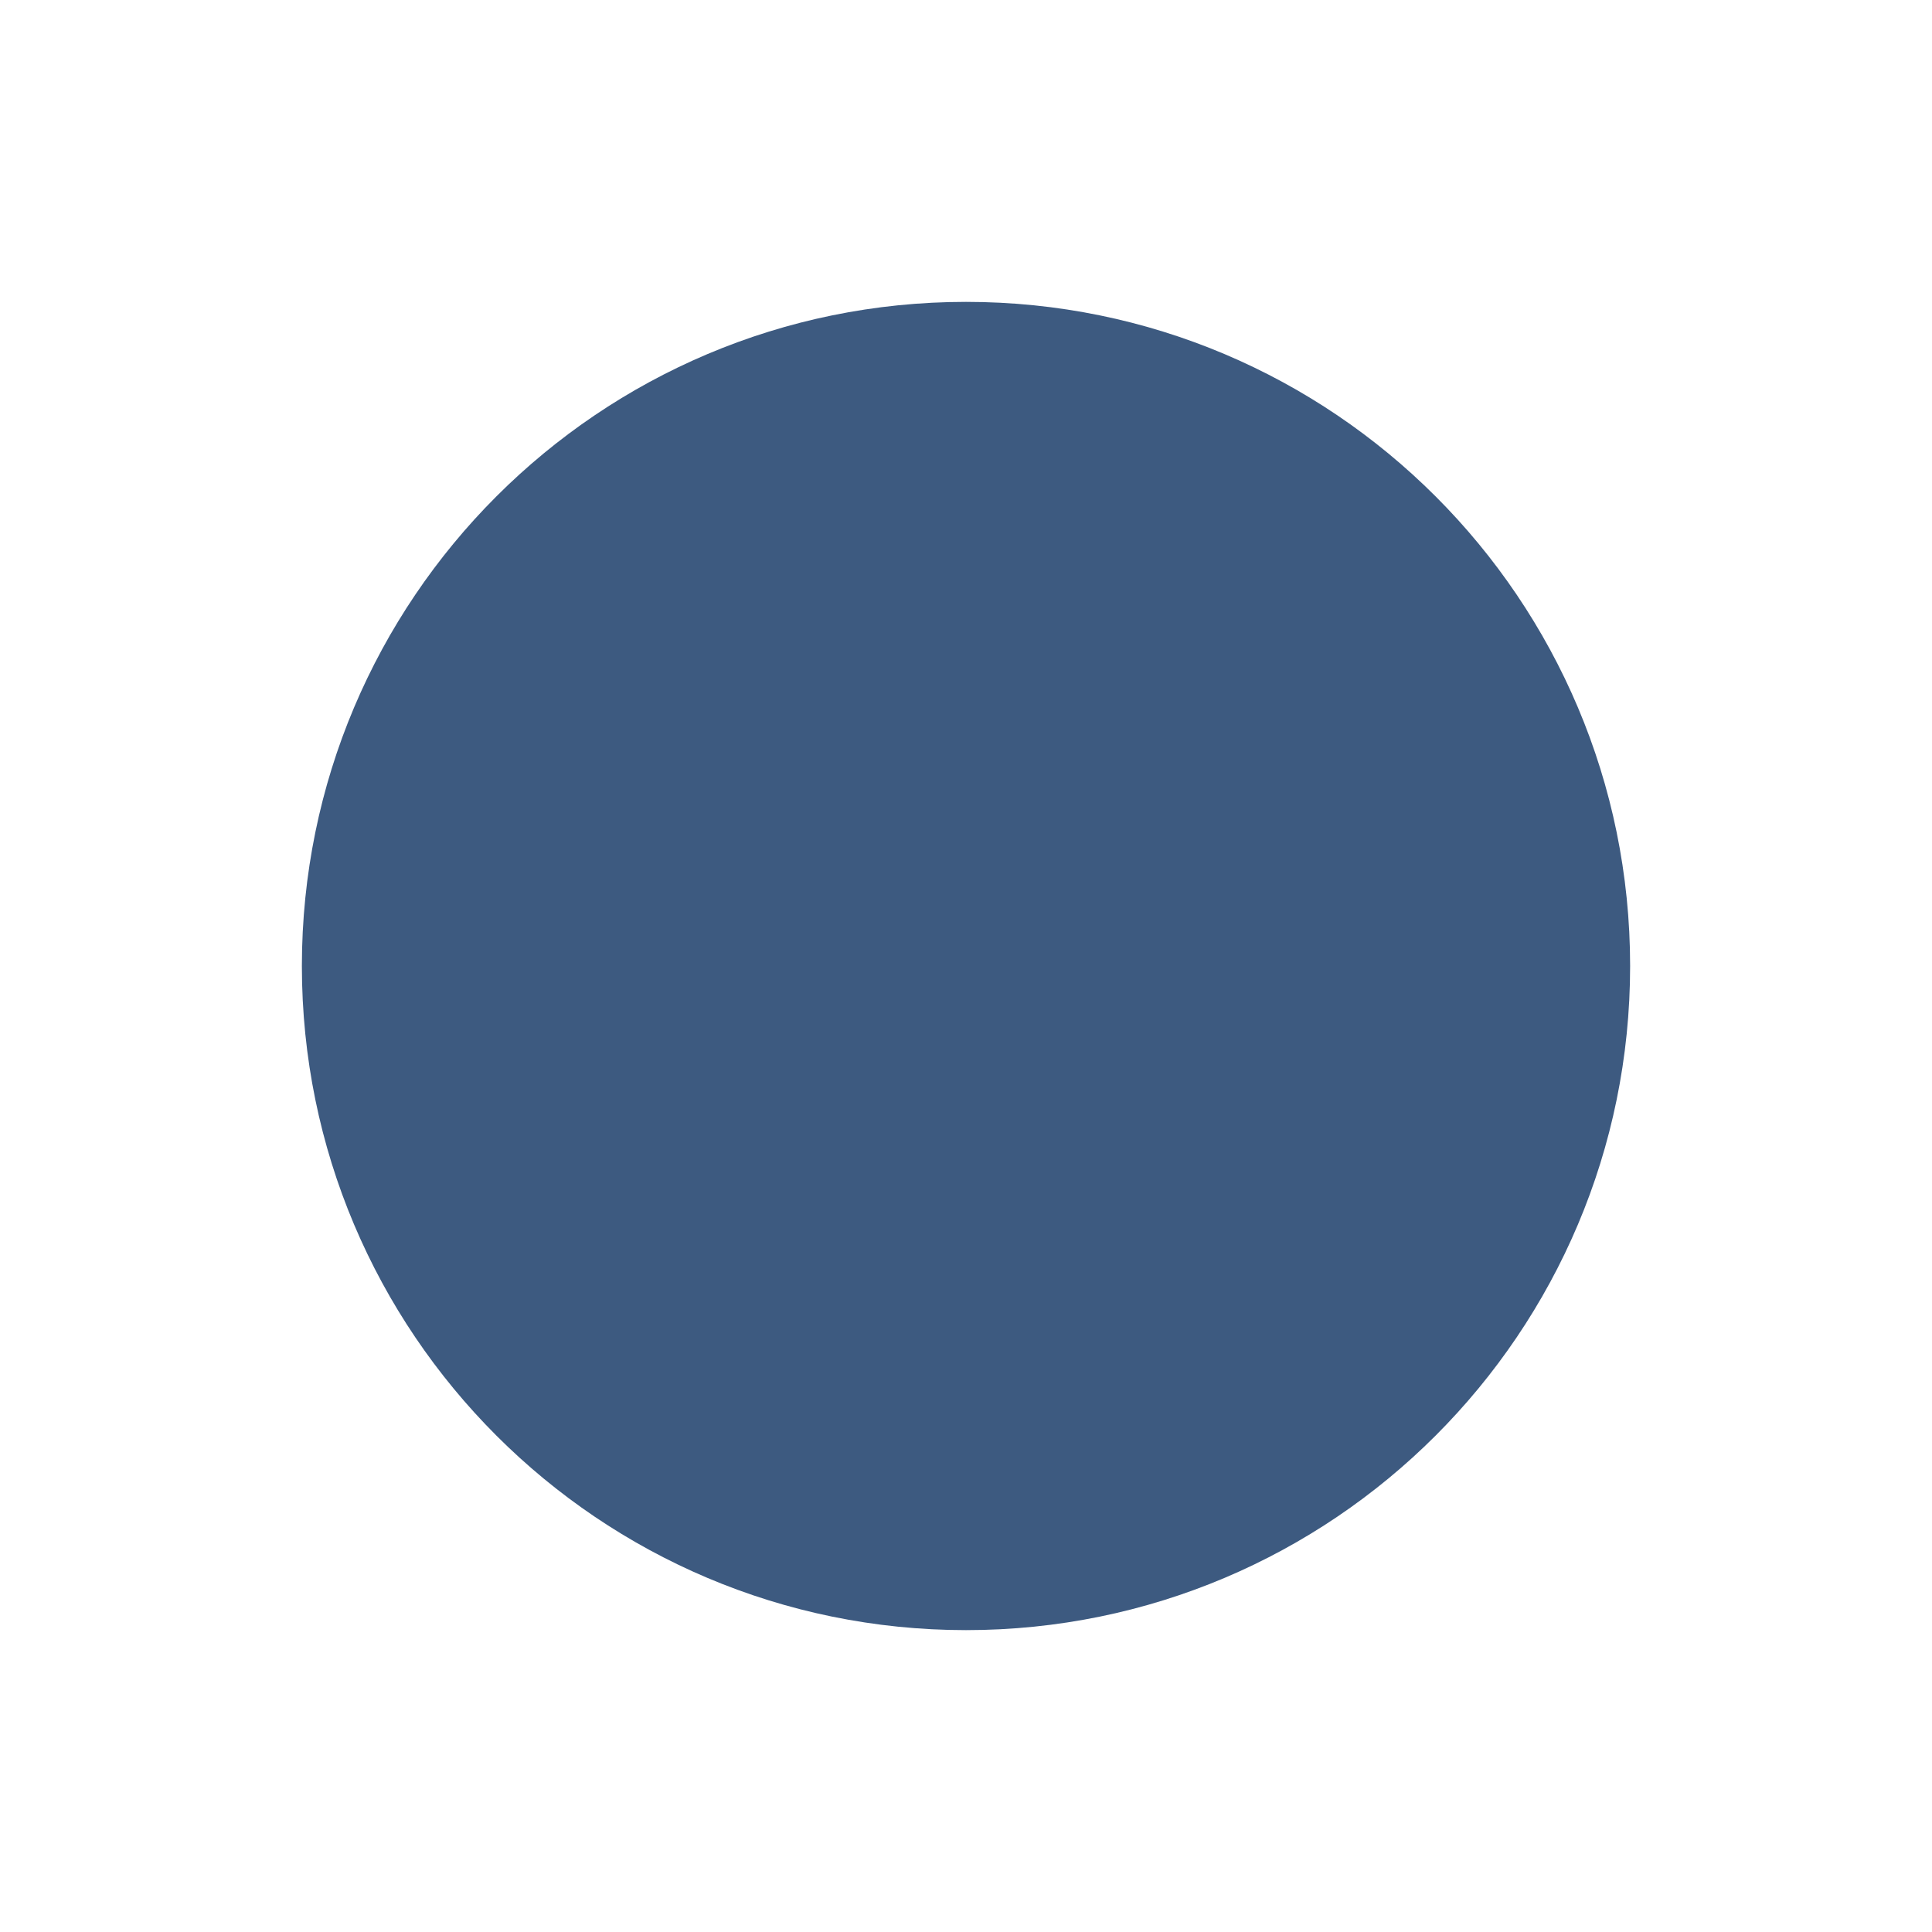
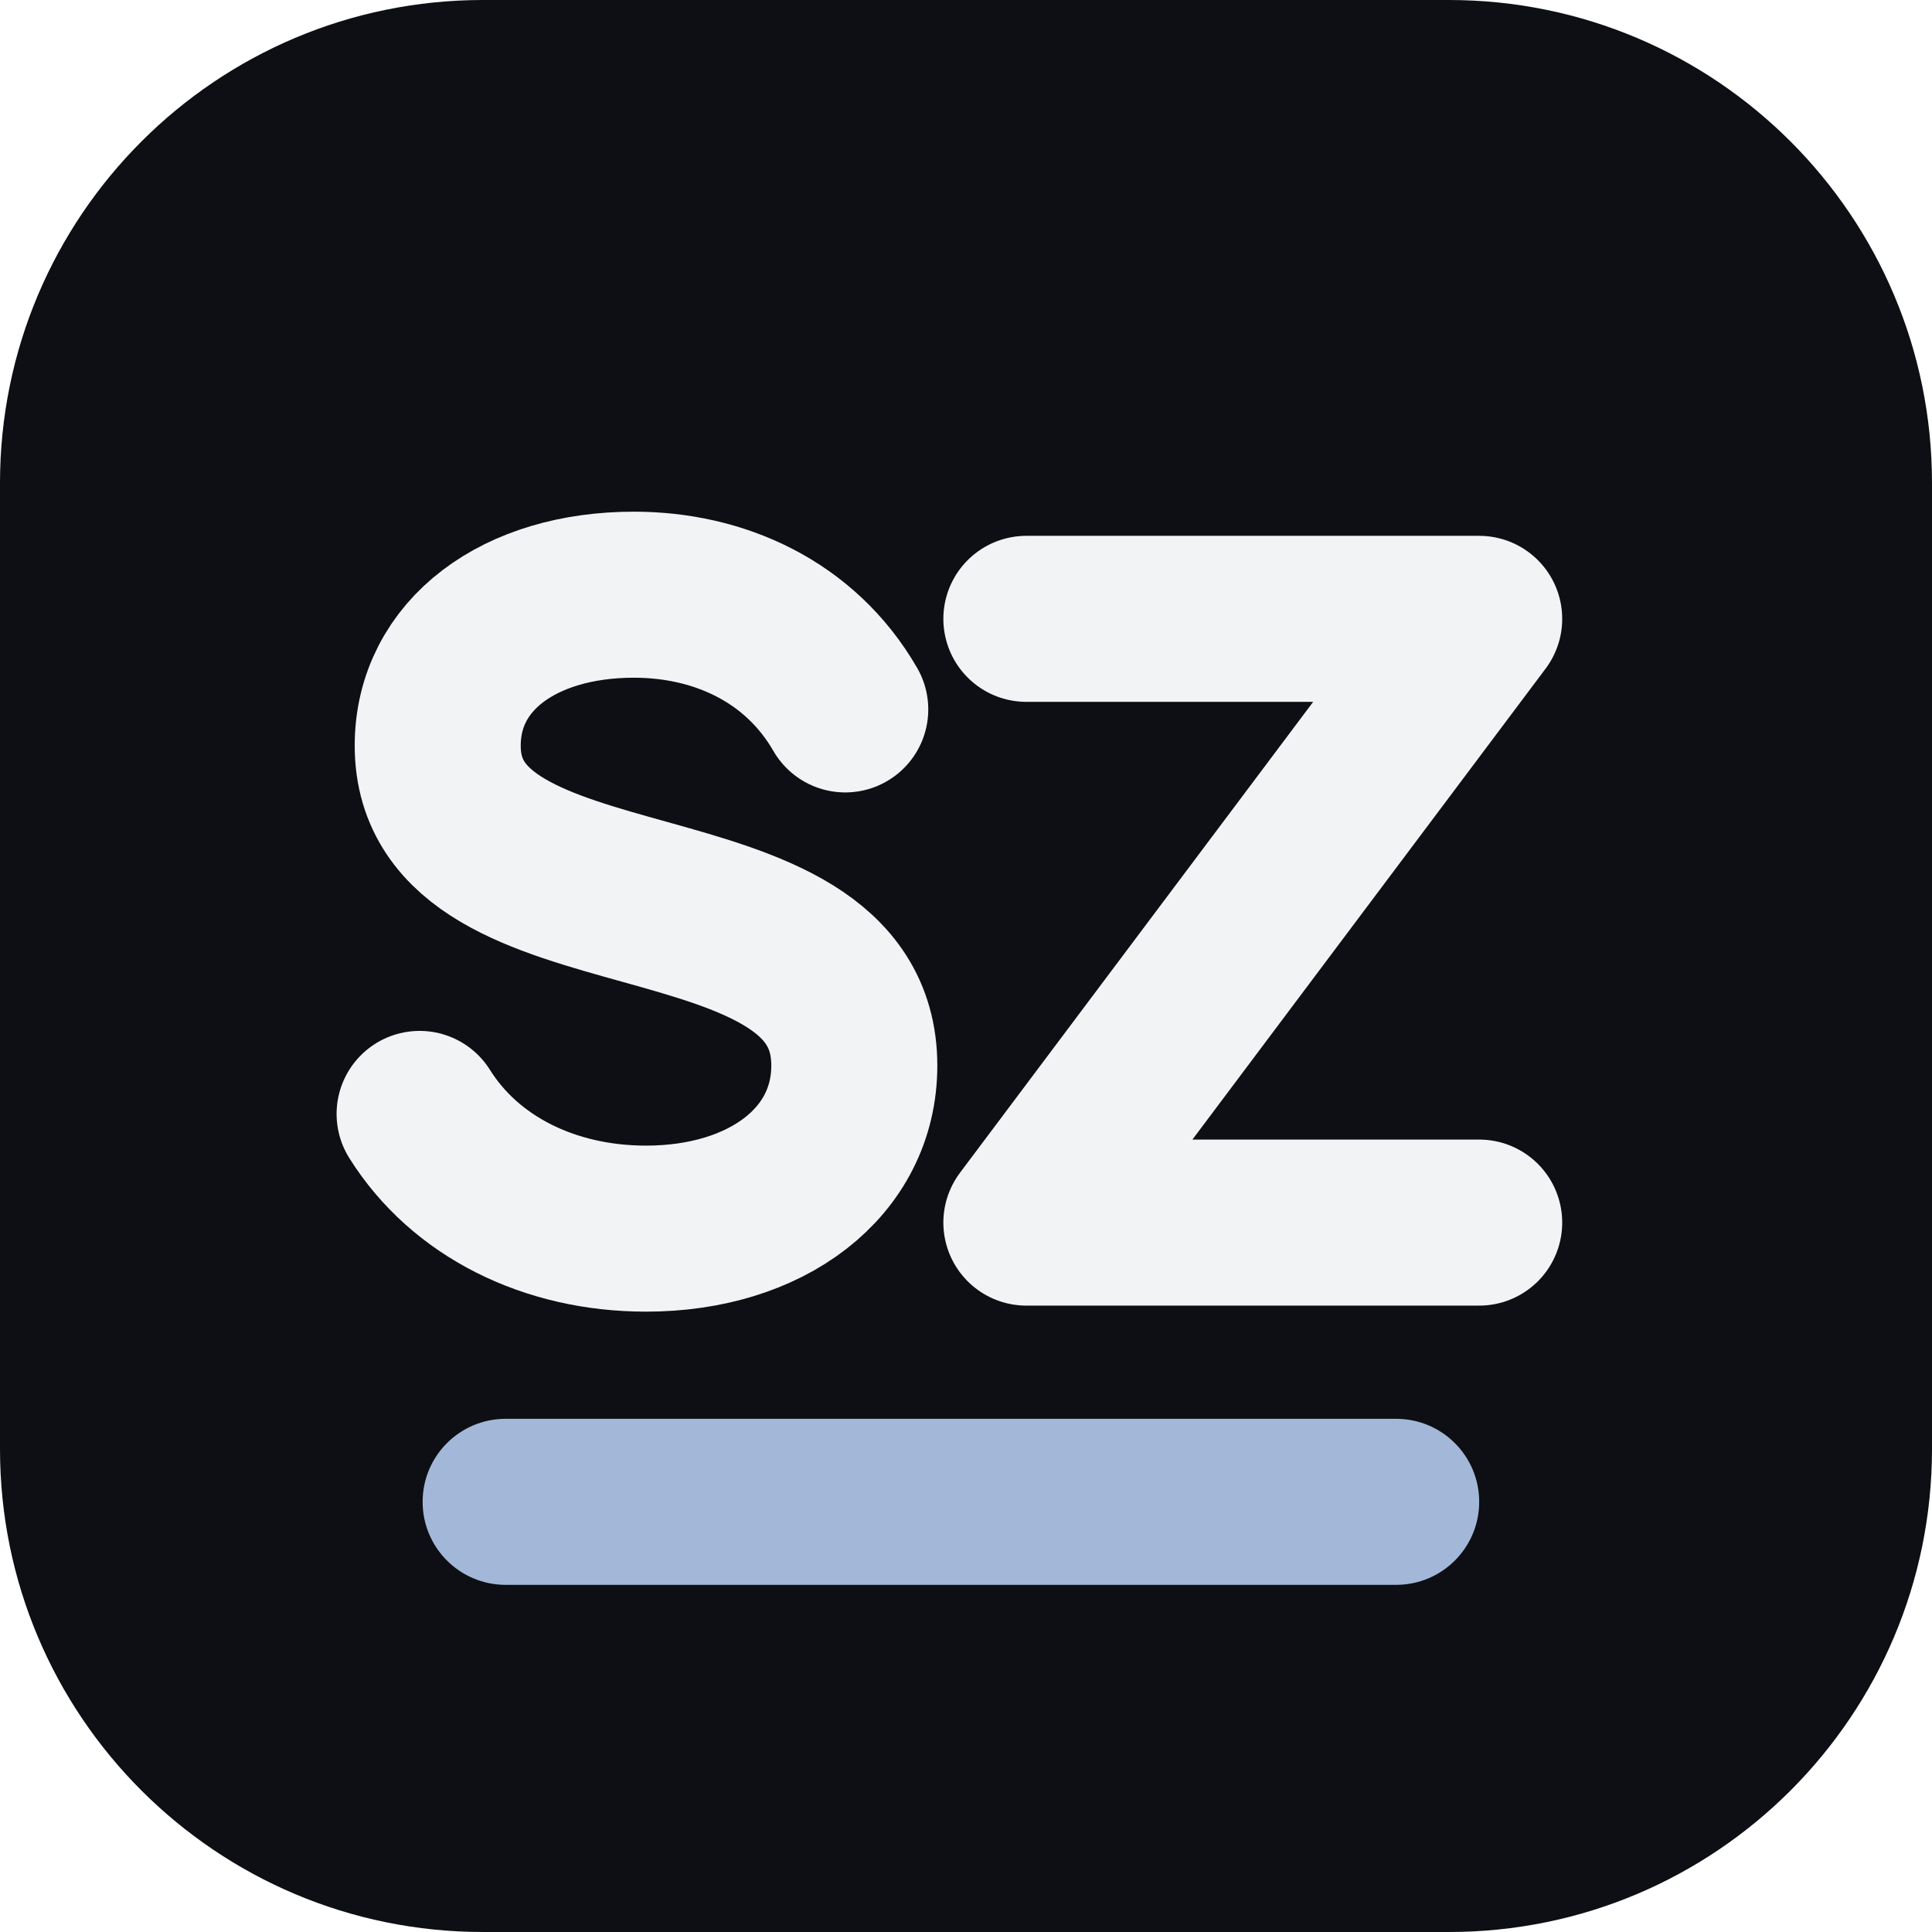
- <svg xmlns="http://www.w3.org/2000/svg" viewBox="0 0 32 32">
-   <style>circle { fill: #3d5a80; } @media (prefers-color-scheme: dark) { circle { fill: #a3b8d8; } }</style>
-   <circle cx="16" cy="16" r="11" />
+ <svg xmlns="http://www.w3.org/2000/svg" viewBox="0 0 64 64">
+   <style>
+     .t { fill: #0d0f14; } .m { stroke: #f2f3f5; } .c { fill: #a3b8d8; }
+     @media (prefers-color-scheme: dark) { .t { fill: #eef0f4; } .m { stroke: #0a0b0e; } .c { fill: #3d5a80; } }
+   </style>
+   <rect class="t" width="64" height="64" rx="16" />
+   <g class="m" fill="none" stroke-width="5.5" stroke-linecap="round" stroke-linejoin="round">
+     <path d="M28 23.5c-1.5-2.6-4.2-3.8-7-3.8-3.8 0-6.5 2-6.5 5 0 6.6 13.8 3.7 13.8 10.6 0 3.2-2.9 5.4-6.9 5.4-3.2 0-6-1.4-7.5-3.8" />
+     <path d="M34 20.5h15L34 40.5h15" />
+   </g>
+   <rect class="c" x="14" y="47" width="35" height="5.5" rx="2.75" />
</svg>
